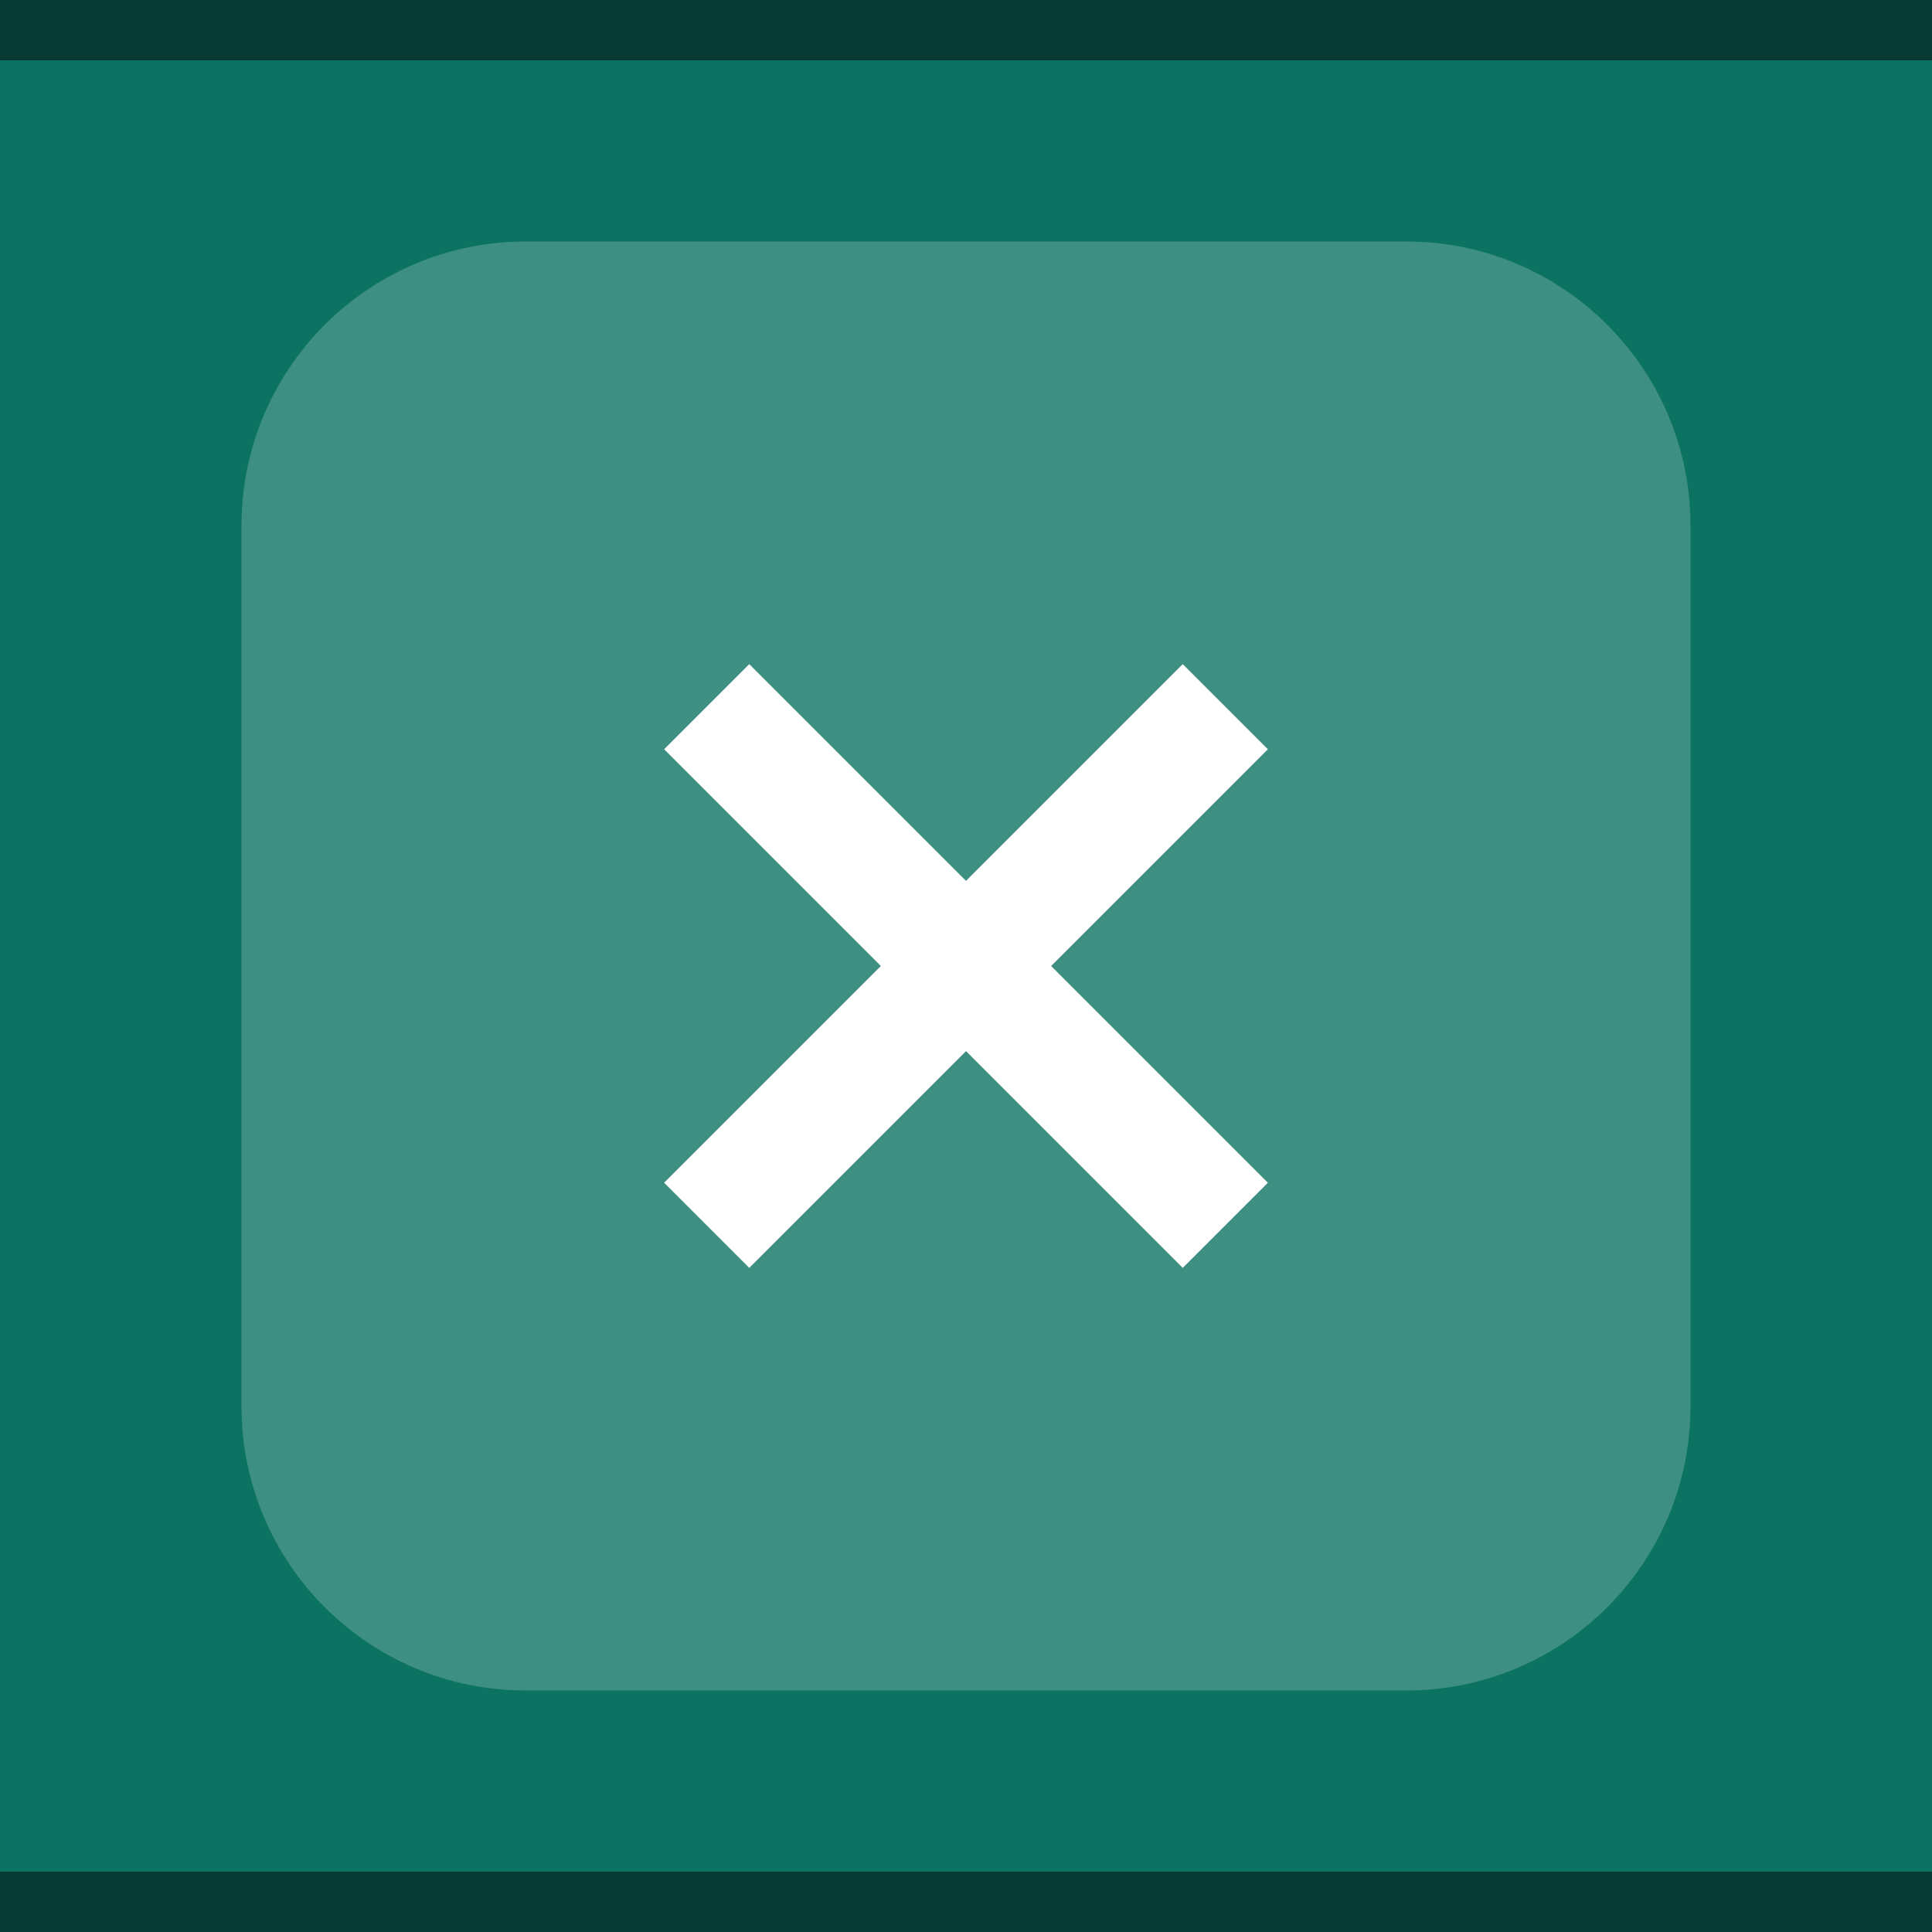
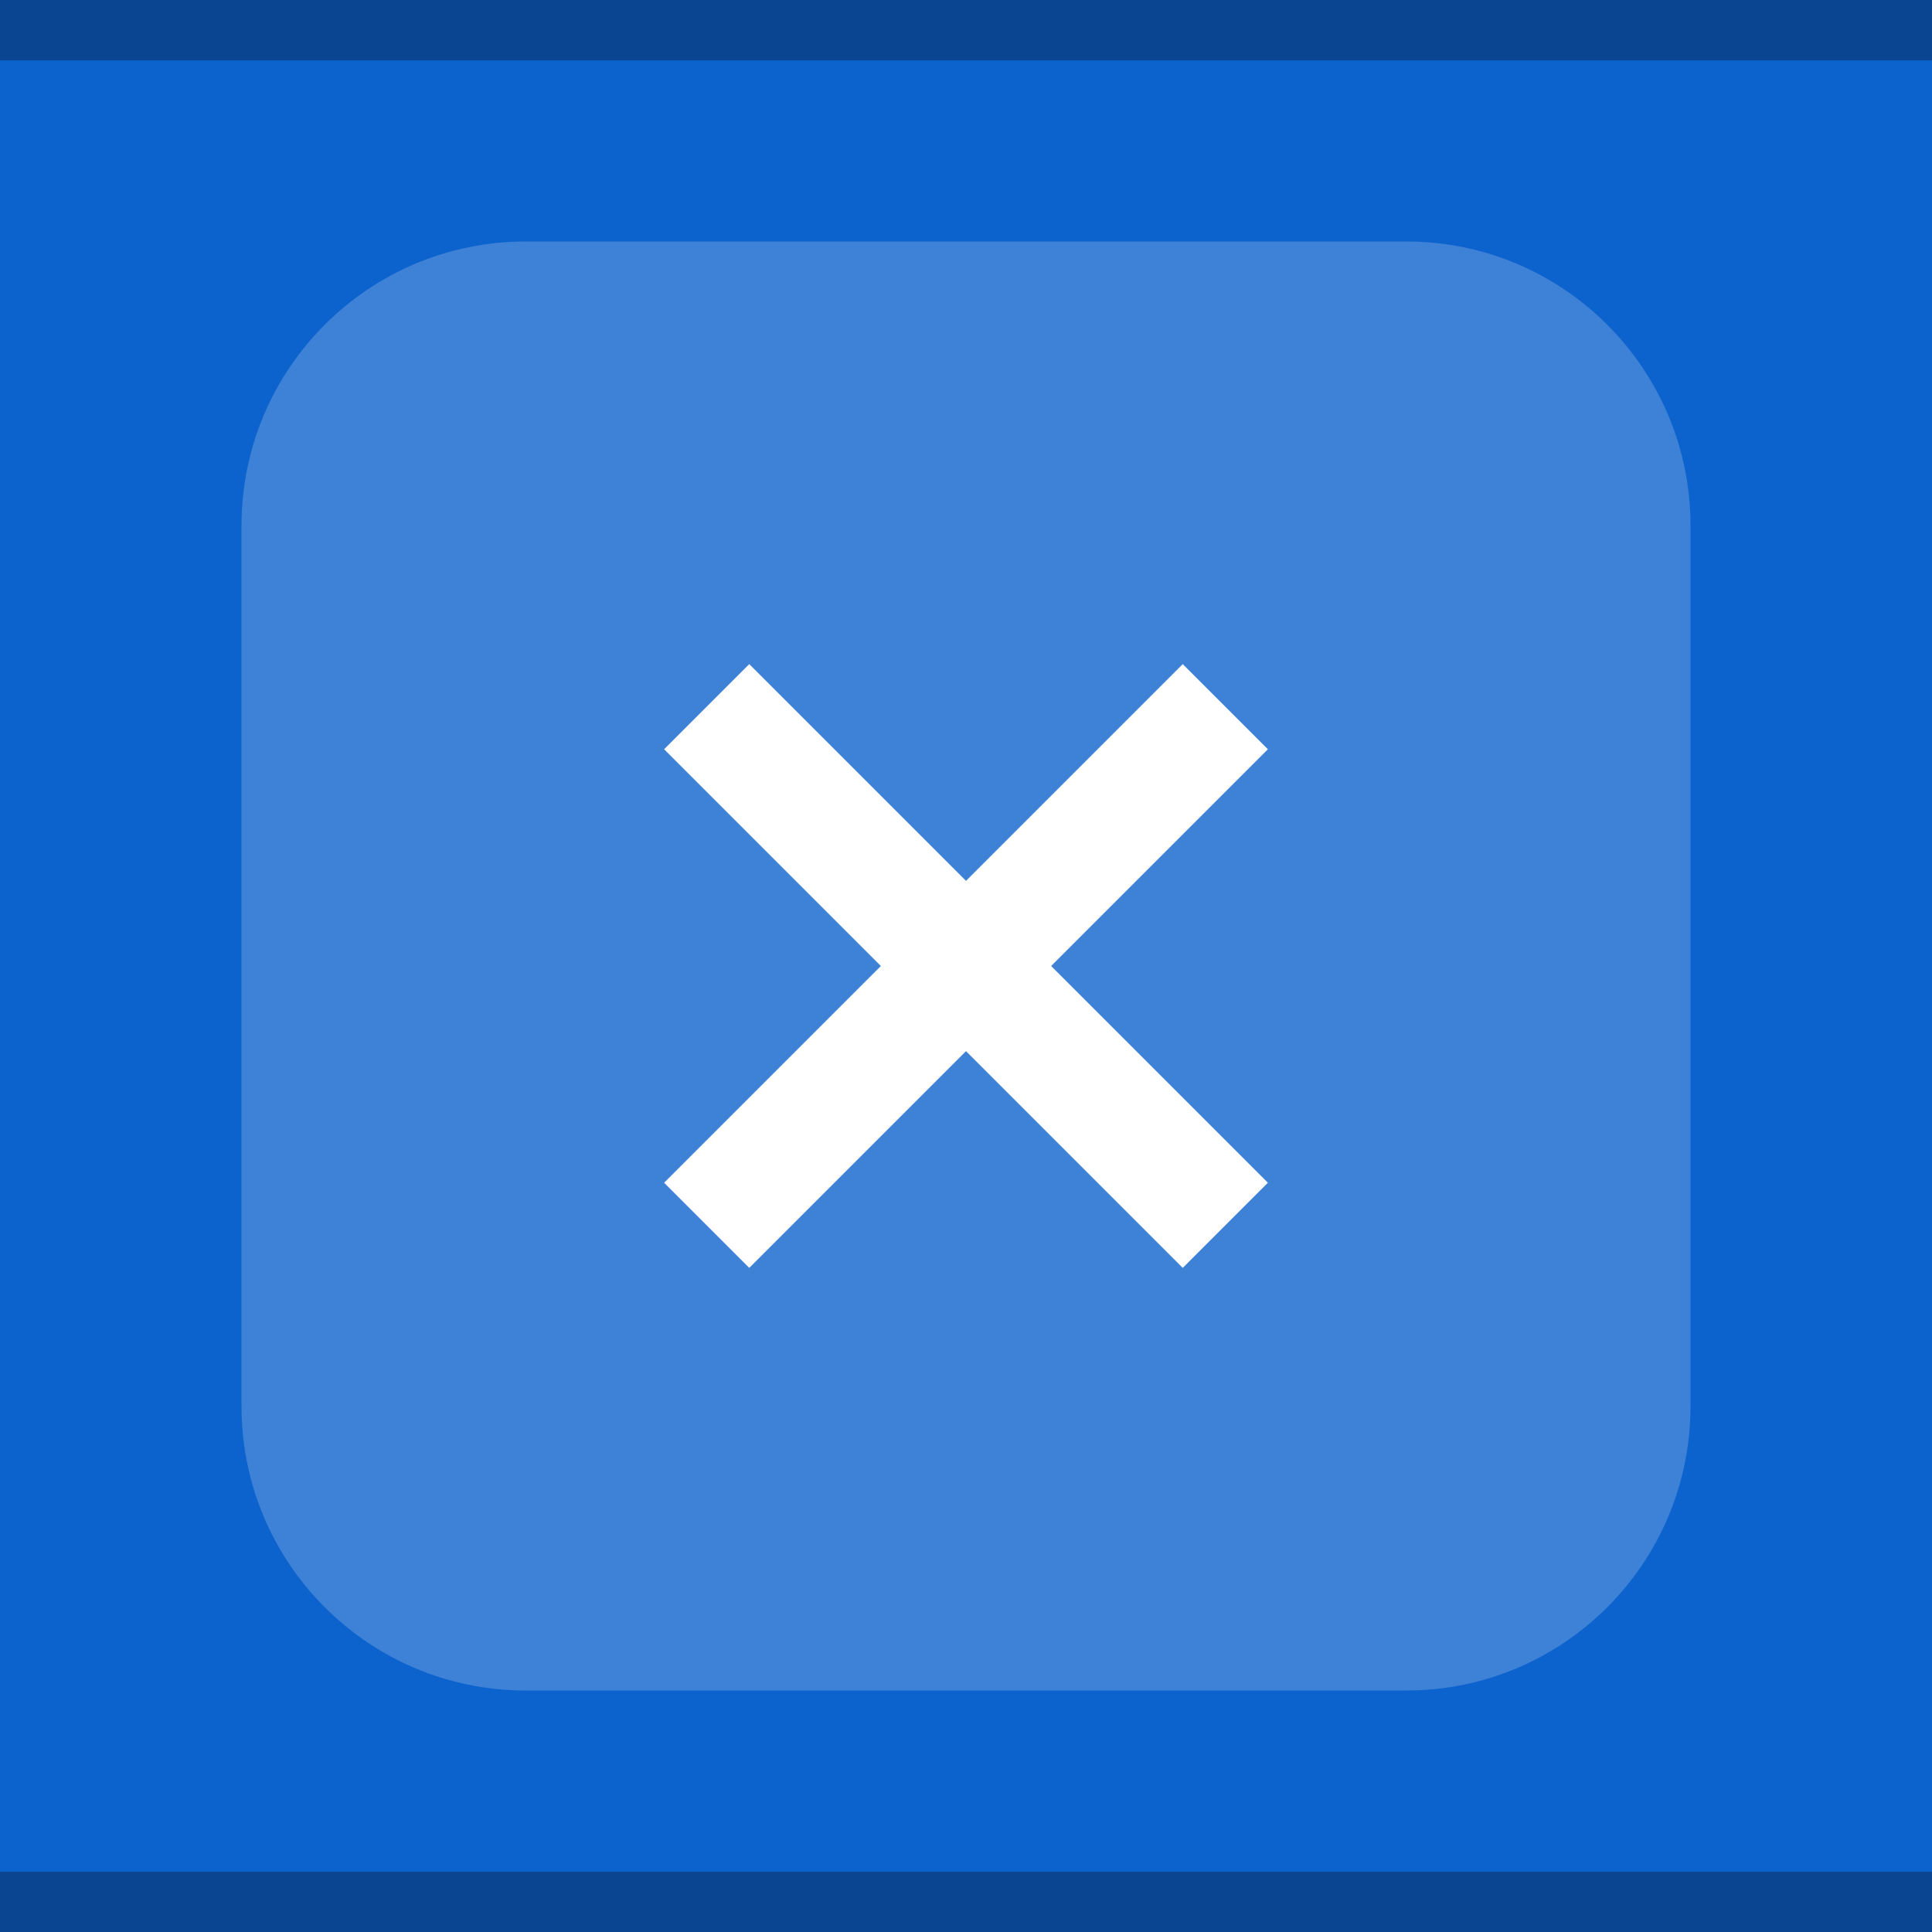
<svg xmlns="http://www.w3.org/2000/svg" id="svg12" version="1.1" viewBox="0 0 32 32" height="32" width="32">
  <defs id="defs16" />
-   <rect style="fill:#0c7362;fill-opacity:1" id="rect2" fill="#E0E0E0" height="32" width="32" />
+   <rect style="fill:#0d63cd;fill-opacity:1" id="rect2" fill="#E0E0E0" height="32" width="32" />
+   <path id="path8" d="M 21,12.41 19.59,11 16,14.59 12.41,11 11,12.41 14.59,16 11,19.59 12.41,21 16,17.41 19.59,21 21,19.59 17.41,16 Z" style="fill:#ffffff;fill-opacity:1" />
+   <rect width="32" height="1" fill="#FFFFFF" fill-opacity="0.4" id="rect166" style="opacity:0.3;fill:#000000;fill-opacity:1" x="0" y="0" />
  <rect ry="4.708" rx="4.708" y="4" x="4" width="24" height="24" fill="#E0E0E0" id="rect2-6-1" style="opacity:0.2;fill:#ffffff;fill-opacity:1;stroke-width:0.75" />
-   <g style="opacity:1;fill:#ffffff;fill-opacity:1" id="g10" opacity="0.6" fill="#000000">
-     <circle id="circle6" opacity="0" r="12" cy="16" cx="16" style="fill:#ffffff;fill-opacity:1" />
-     <path id="path8" d="M21 12.41L19.59 11 16 14.59 12.41 11 11 12.41 14.59 16 11 19.59 12.41 21 16 17.41 19.59 21 21 19.59 17.41 16z" style="fill:#ffffff;fill-opacity:1" />
-   </g>
-   <rect width="32" height="1" fill="#FFFFFF" fill-opacity="0.4" id="rect166" style="opacity:0.5;fill:#000000;fill-opacity:1" x="0" y="0" />
-   <rect width="32" height="1" fill="#FFFFFF" fill-opacity="0.4" id="rect166-3" style="opacity:0.5;fill:#000000;fill-opacity:1" x="0" y="31" />
+   <rect width="32" height="1" fill="#FFFFFF" fill-opacity="0.4" id="rect166-3" style="opacity:0.3;fill:#000000;fill-opacity:1" x="0" y="31" />
</svg>
